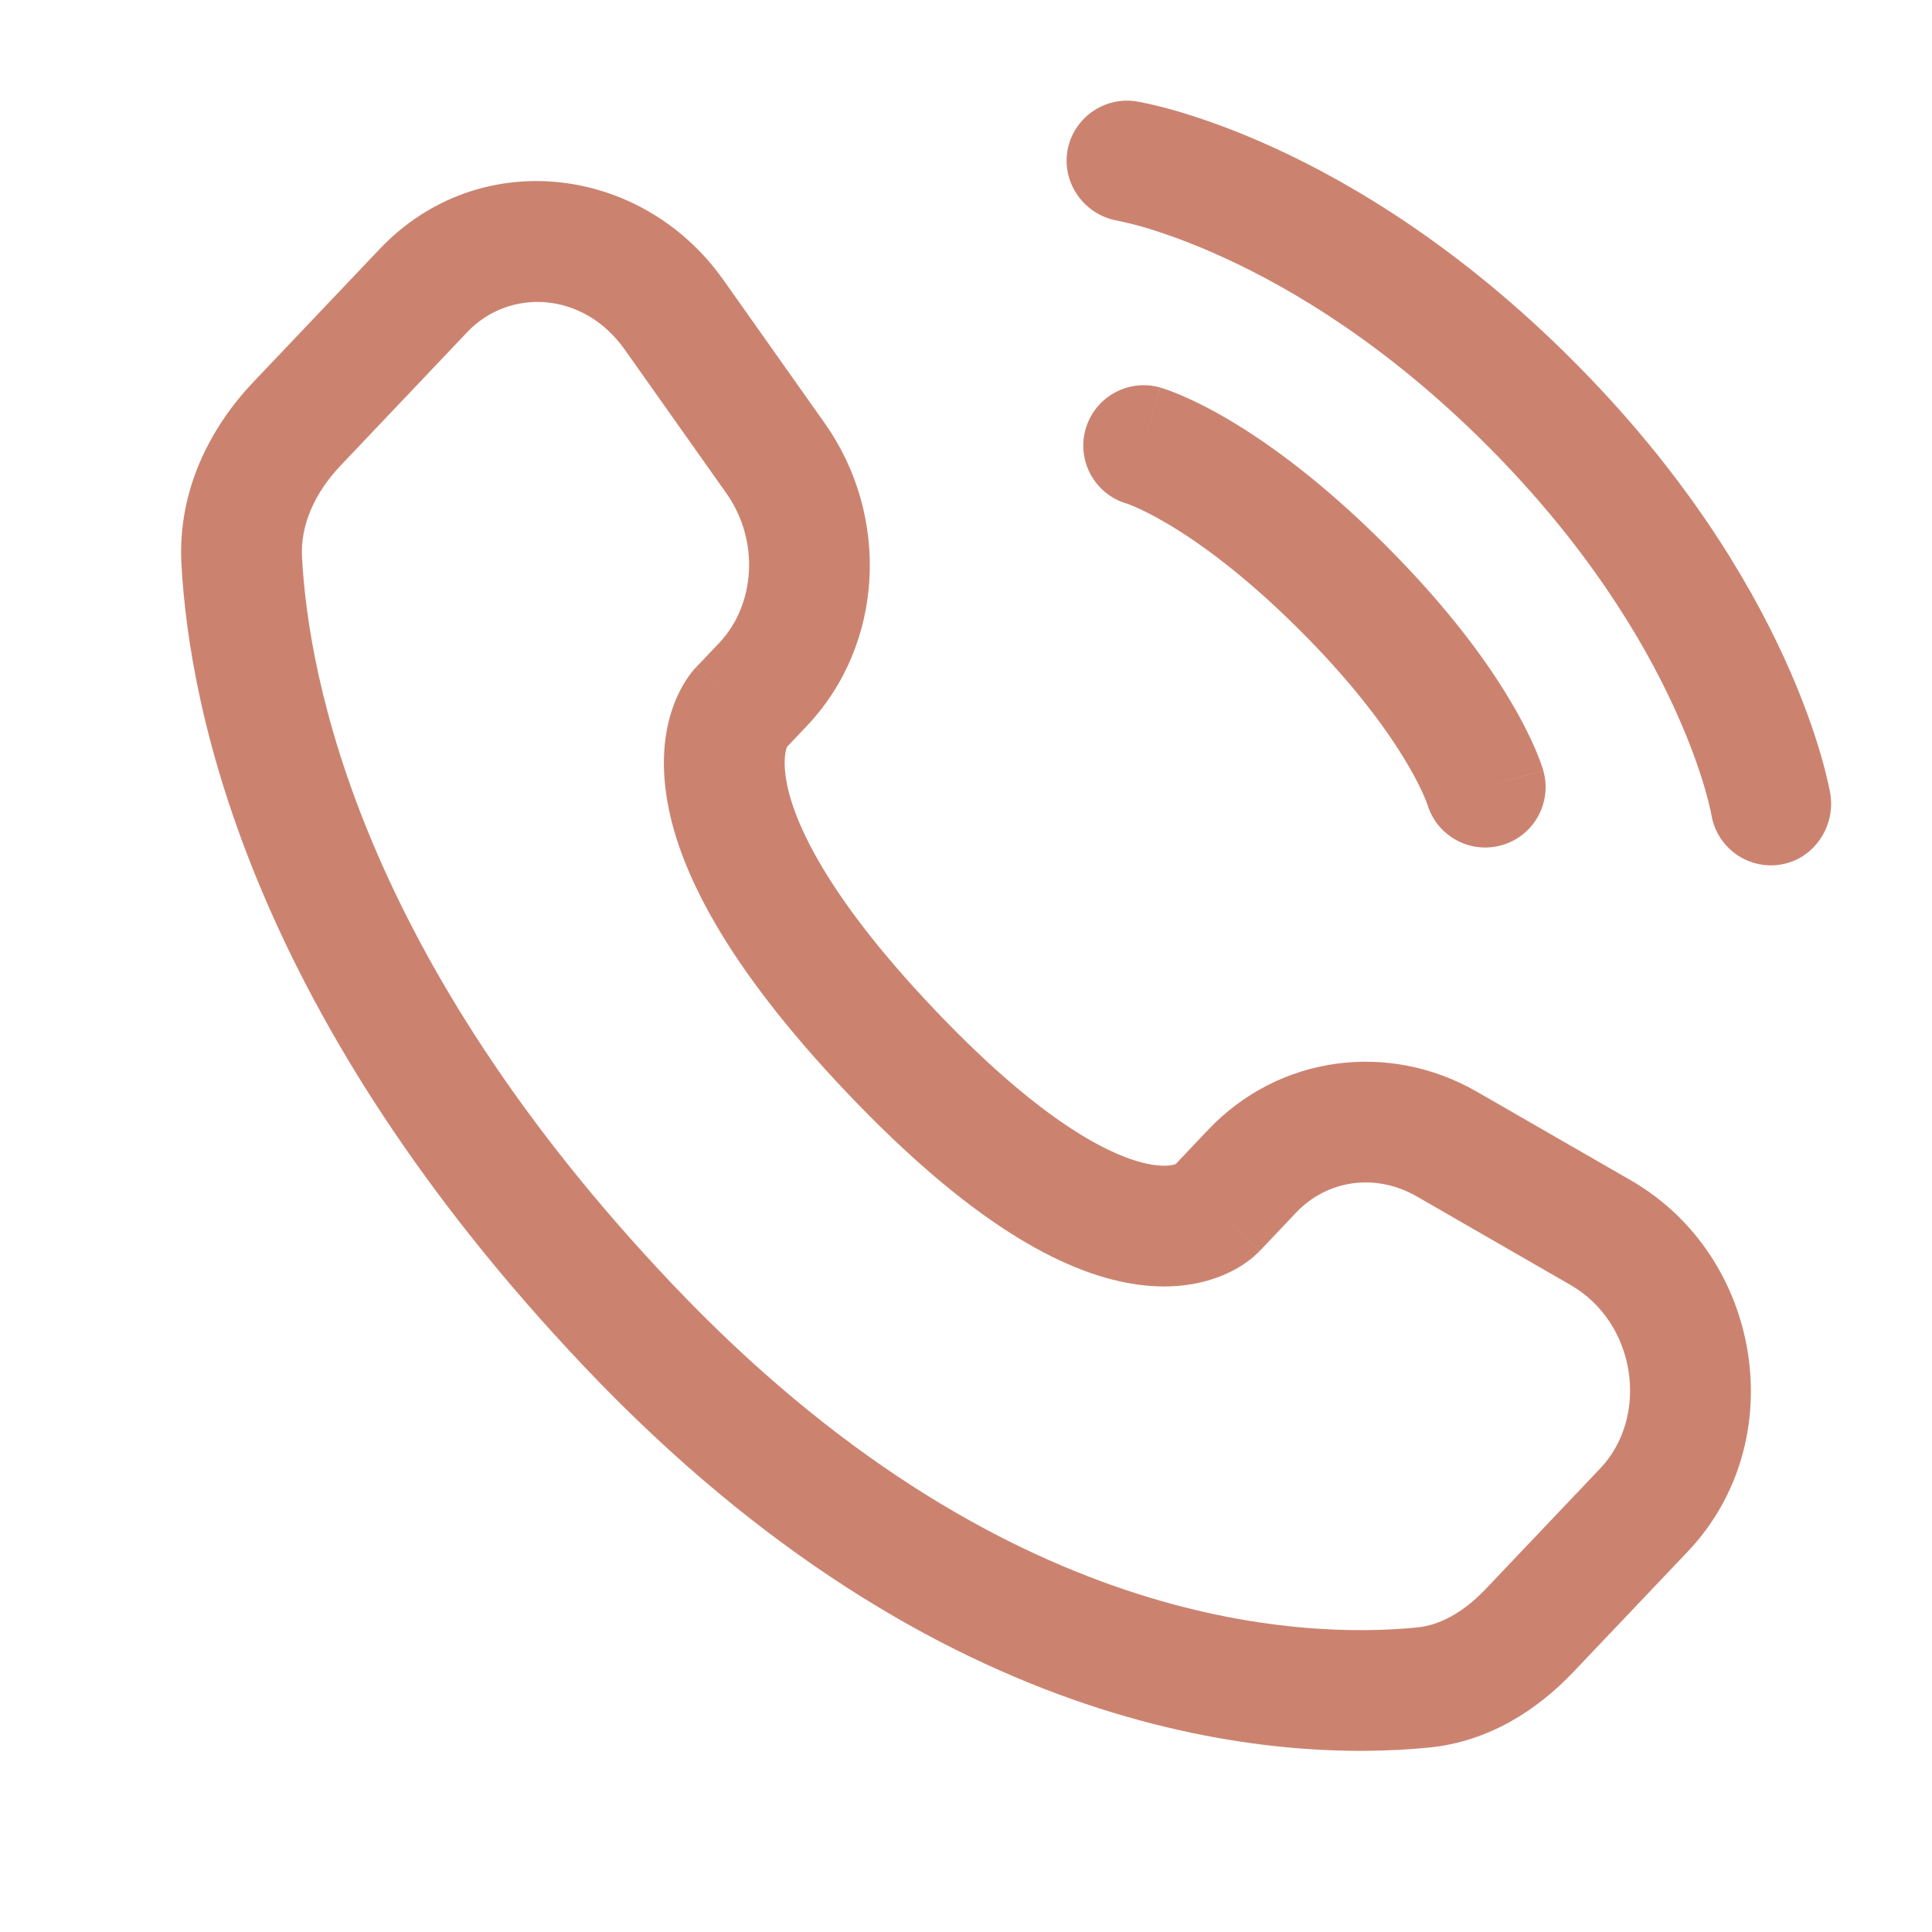
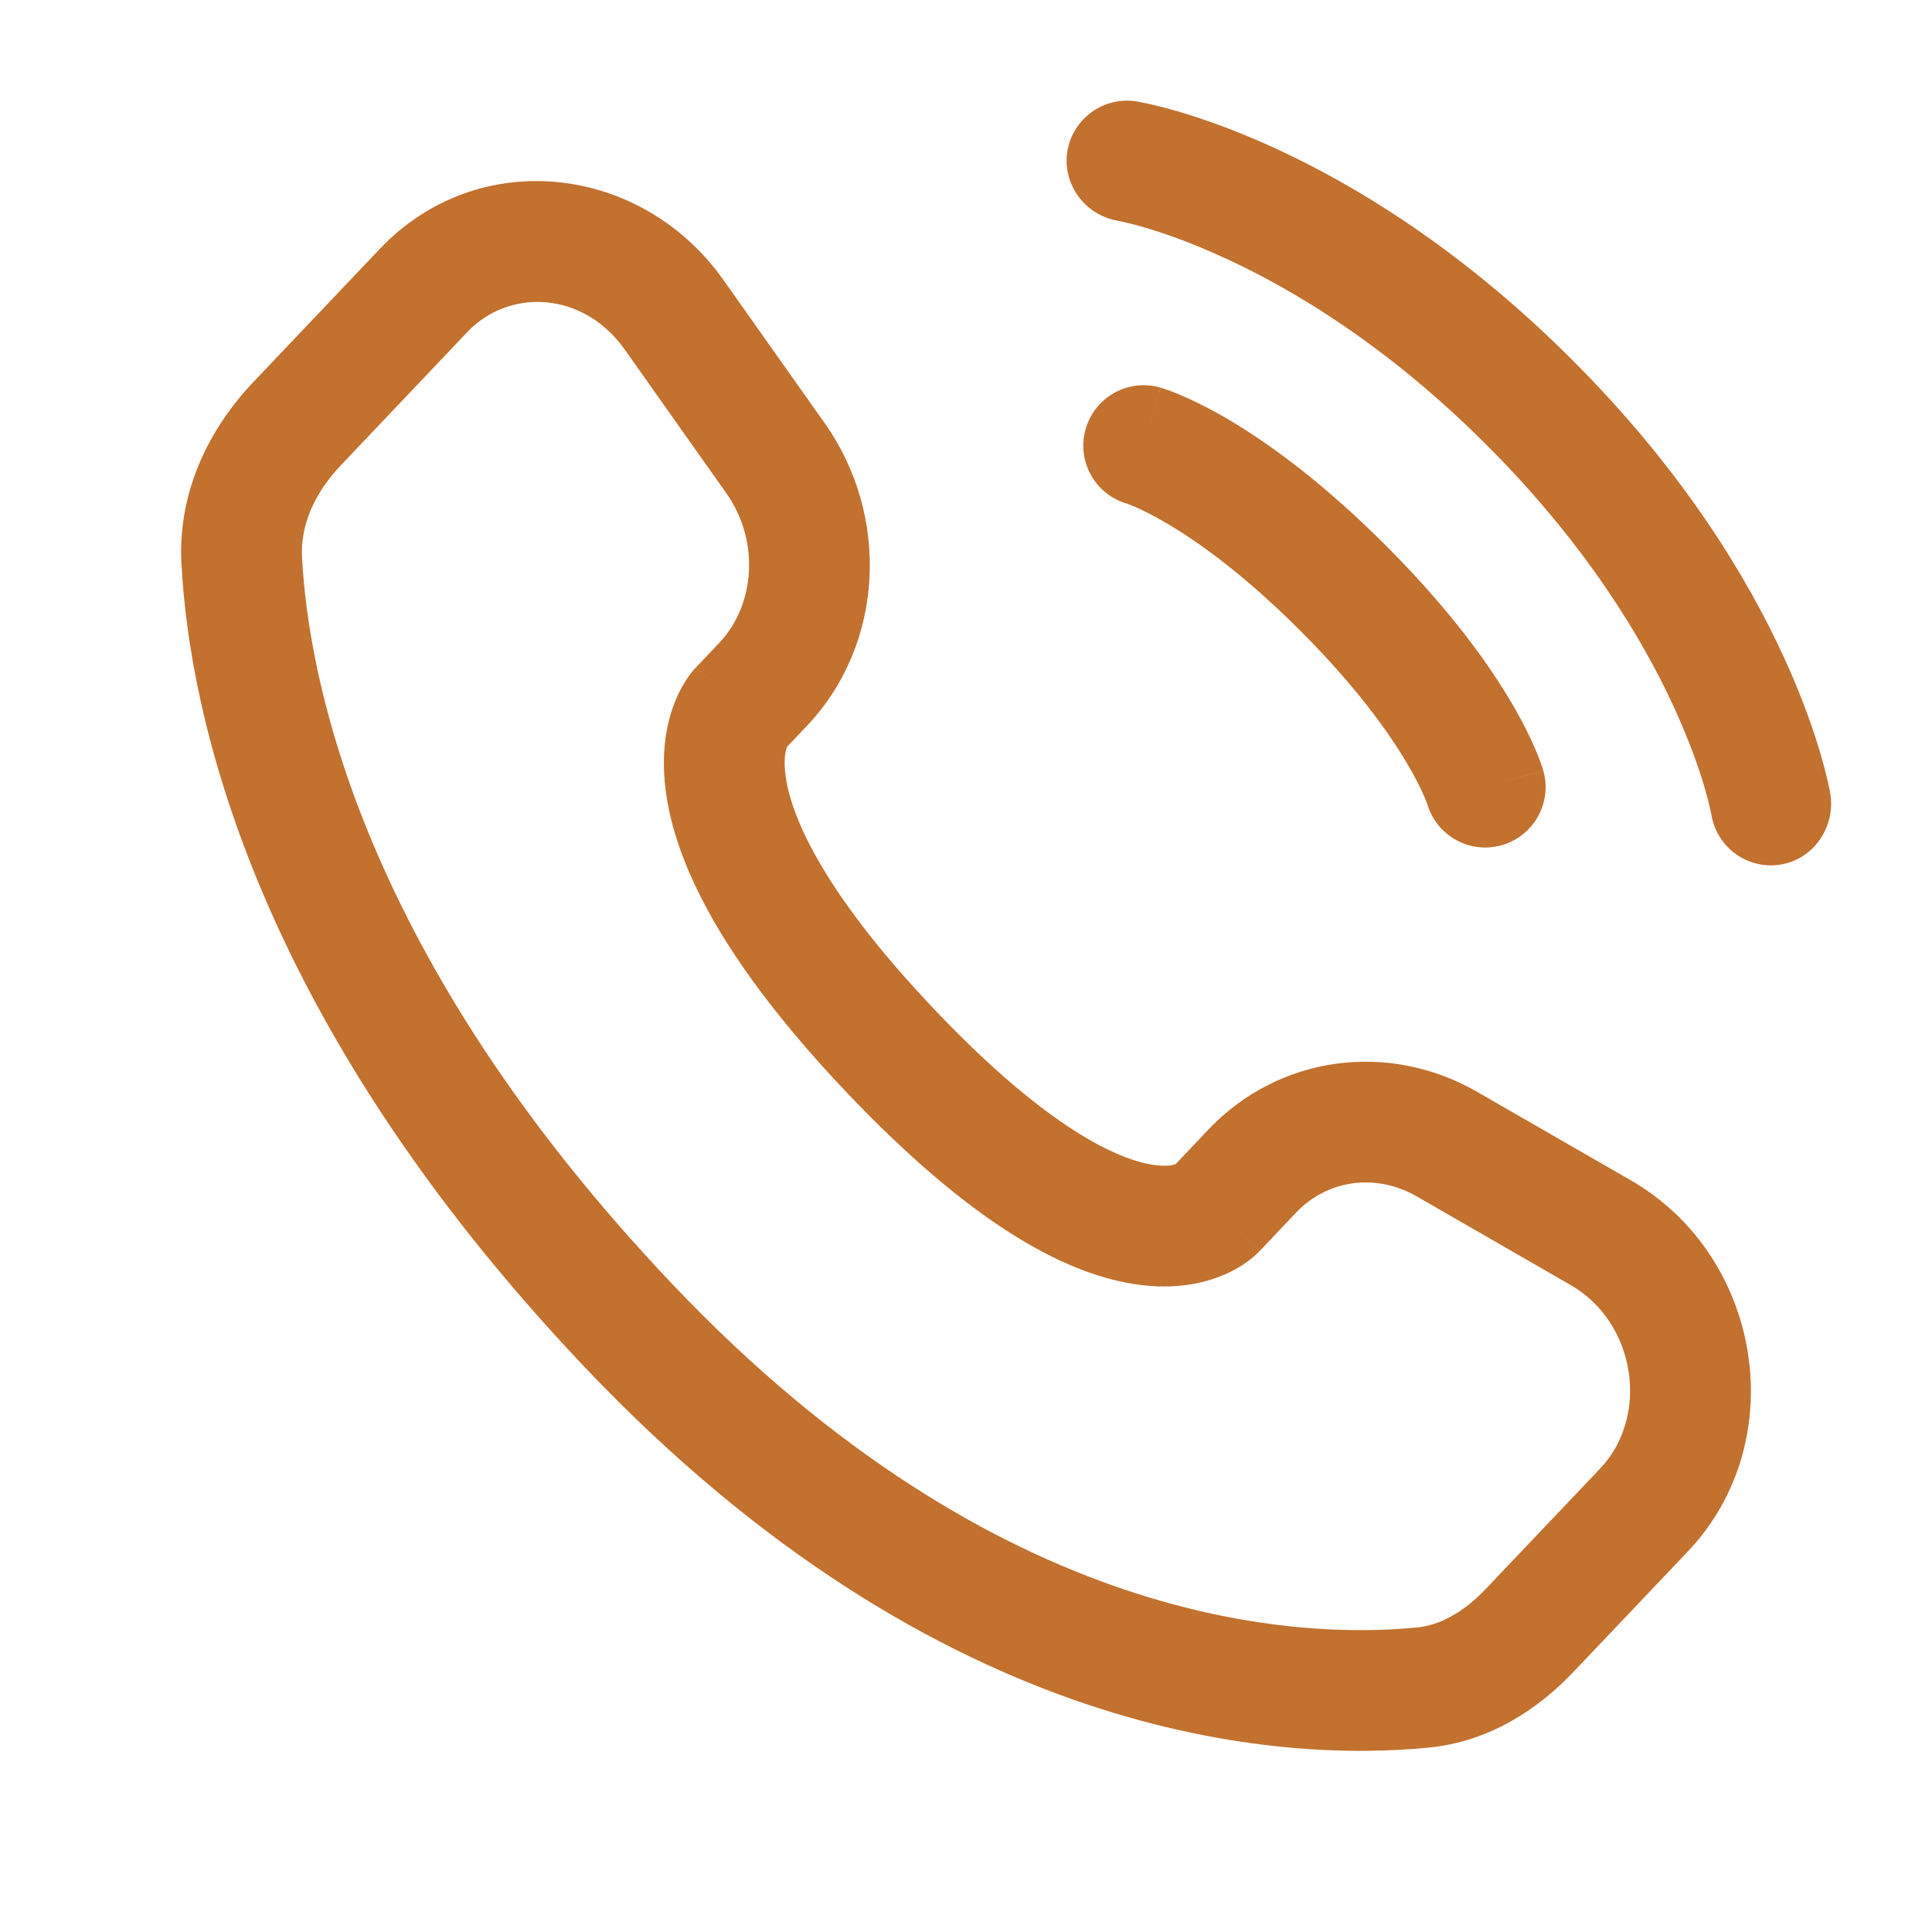
<svg xmlns="http://www.w3.org/2000/svg" width="24" height="24" viewBox="0 0 24 24" fill="none">
-   <path fillRule="evenodd" clipRule="evenodd" d="M4.718 3.092C5.944 1.801 7.972 2.043 8.986 3.477L10.247 5.26C11.057 6.407 10.989 8.001 10.021 9.02L9.777 9.277C9.776 9.279 9.775 9.281 9.774 9.283C9.761 9.32 9.729 9.435 9.761 9.655C9.828 10.111 10.179 11.036 11.607 12.539C13.039 14.047 13.908 14.402 14.31 14.468C14.484 14.496 14.575 14.472 14.604 14.461L15.012 14.031C15.886 13.111 17.248 12.93 18.347 13.562L20.258 14.662C21.89 15.602 22.27 17.901 20.965 19.275L19.545 20.77C19.102 21.237 18.497 21.636 17.75 21.709C15.926 21.89 11.701 21.655 7.272 16.992C3.138 12.64 2.353 8.855 2.254 7.006L2.92 6.97L2.254 7.006C2.205 6.092 2.612 5.309 3.148 4.745L4.718 3.092ZM7.761 4.343C7.249 3.618 6.328 3.575 5.805 4.125L4.236 5.778C3.904 6.127 3.73 6.526 3.752 6.926C3.833 8.436 4.483 11.878 8.359 15.959C12.423 20.238 16.168 20.358 17.603 20.217C17.886 20.189 18.178 20.031 18.457 19.738L19.878 18.242C20.491 17.597 20.33 16.434 19.509 15.962L17.599 14.862C17.086 14.567 16.485 14.658 16.1 15.064L15.645 15.544L15.117 15.043C15.645 15.544 15.644 15.544 15.643 15.545L15.642 15.547L15.639 15.55L15.632 15.556L15.618 15.57C15.608 15.58 15.596 15.591 15.582 15.603C15.556 15.627 15.522 15.653 15.482 15.682C15.402 15.739 15.296 15.801 15.161 15.854C14.885 15.963 14.52 16.022 14.07 15.948C13.192 15.806 12.042 15.176 10.519 13.572C8.992 11.964 8.407 10.765 8.277 9.873C8.21 9.419 8.263 9.055 8.361 8.78C8.409 8.645 8.466 8.538 8.518 8.456C8.544 8.415 8.569 8.381 8.591 8.353C8.602 8.339 8.612 8.327 8.622 8.316L8.635 8.301L8.641 8.295L8.644 8.292L8.646 8.29C8.646 8.289 8.647 8.289 9.179 8.794L8.647 8.289L8.934 7.987C9.379 7.518 9.444 6.723 9.022 6.126L7.761 4.343Z" fill="#cb8370" />
-   <path d="M13.259 1.88C13.326 1.471 13.712 1.194 14.121 1.26C14.146 1.265 14.228 1.28 14.271 1.29C14.356 1.309 14.475 1.338 14.623 1.381C14.92 1.468 15.335 1.61 15.832 1.838C16.829 2.295 18.154 3.094 19.53 4.47C20.906 5.845 21.705 7.171 22.162 8.168C22.39 8.665 22.532 9.08 22.619 9.377C22.662 9.525 22.691 9.644 22.71 9.729C22.72 9.772 22.727 9.806 22.732 9.832L22.737 9.863C22.803 10.272 22.529 10.674 22.12 10.74C21.712 10.806 21.328 10.53 21.26 10.123C21.258 10.112 21.252 10.083 21.246 10.055C21.234 10 21.212 9.912 21.179 9.796C21.111 9.564 20.993 9.218 20.798 8.793C20.408 7.942 19.707 6.768 18.47 5.53C17.232 4.292 16.058 3.591 15.207 3.202C14.781 3.006 14.436 2.889 14.204 2.821C14.088 2.787 13.942 2.754 13.886 2.742C13.479 2.674 13.194 2.288 13.259 1.88Z" fill="#cb8370" />
-   <path fillRule="evenodd" clipRule="evenodd" d="M13.486 5.33C13.6 4.931 14.015 4.701 14.413 4.814L14.207 5.536C14.413 4.814 14.414 4.815 14.414 4.815L14.415 4.815L14.416 4.815L14.42 4.816L14.427 4.819L14.447 4.825C14.462 4.83 14.481 4.836 14.504 4.844C14.548 4.86 14.608 4.882 14.681 4.914C14.826 4.976 15.025 5.072 15.27 5.217C15.759 5.507 16.427 5.988 17.212 6.773C17.997 7.558 18.479 8.226 18.768 8.716C18.913 8.96 19.009 9.159 19.072 9.305C19.103 9.378 19.126 9.437 19.142 9.482C19.15 9.504 19.156 9.523 19.161 9.538L19.167 9.558L19.169 9.566L19.17 9.569L19.171 9.571L19.171 9.571C19.171 9.572 19.171 9.572 18.45 9.778L19.171 9.572C19.285 9.97 19.054 10.386 18.656 10.499C18.261 10.612 17.85 10.386 17.732 9.994L17.728 9.984C17.723 9.969 17.712 9.939 17.693 9.896C17.656 9.809 17.589 9.668 17.477 9.48C17.254 9.103 16.852 8.534 16.152 7.834C15.452 7.134 14.883 6.731 14.506 6.508C14.317 6.396 14.176 6.329 14.09 6.292C14.046 6.274 14.017 6.263 14.002 6.257L13.991 6.254C13.599 6.136 13.373 5.724 13.486 5.33Z" fill="#cb8370" />
+   <path fillRule="evenodd" clipRule="evenodd" d="M4.718 3.092C5.944 1.801 7.972 2.043 8.986 3.477L10.247 5.26C11.057 6.407 10.989 8.001 10.021 9.02L9.777 9.277C9.776 9.279 9.775 9.281 9.774 9.283C9.761 9.32 9.729 9.435 9.761 9.655C9.828 10.111 10.179 11.036 11.607 12.539C13.039 14.047 13.908 14.402 14.31 14.468C14.484 14.496 14.575 14.472 14.604 14.461L15.012 14.031C15.886 13.111 17.248 12.93 18.347 13.562L20.258 14.662C21.89 15.602 22.27 17.901 20.965 19.275L19.545 20.77C19.102 21.237 18.497 21.636 17.75 21.709C15.926 21.89 11.701 21.655 7.272 16.992C3.138 12.64 2.353 8.855 2.254 7.006L2.92 6.97L2.254 7.006C2.205 6.092 2.612 5.309 3.148 4.745L4.718 3.092ZM7.761 4.343C7.249 3.618 6.328 3.575 5.805 4.125L4.236 5.778C3.904 6.127 3.73 6.526 3.752 6.926C3.833 8.436 4.483 11.878 8.359 15.959C12.423 20.238 16.168 20.358 17.603 20.217C17.886 20.189 18.178 20.031 18.457 19.738L19.878 18.242C20.491 17.597 20.33 16.434 19.509 15.962L17.599 14.862C17.086 14.567 16.485 14.658 16.1 15.064L15.645 15.544L15.117 15.043C15.645 15.544 15.644 15.544 15.643 15.545L15.642 15.547L15.639 15.55L15.632 15.556L15.618 15.57C15.608 15.58 15.596 15.591 15.582 15.603C15.556 15.627 15.522 15.653 15.482 15.682C15.402 15.739 15.296 15.801 15.161 15.854C14.885 15.963 14.52 16.022 14.07 15.948C13.192 15.806 12.042 15.176 10.519 13.572C8.992 11.964 8.407 10.765 8.277 9.873C8.21 9.419 8.263 9.055 8.361 8.78C8.409 8.645 8.466 8.538 8.518 8.456C8.544 8.415 8.569 8.381 8.591 8.353C8.602 8.339 8.612 8.327 8.622 8.316L8.635 8.301L8.641 8.295L8.644 8.292L8.646 8.29C8.646 8.289 8.647 8.289 9.179 8.794L8.647 8.289L8.934 7.987C9.379 7.518 9.444 6.723 9.022 6.126L7.761 4.343Z" fill="#c2712f" />
+   <path d="M13.259 1.88C13.326 1.471 13.712 1.194 14.121 1.26C14.146 1.265 14.228 1.28 14.271 1.29C14.356 1.309 14.475 1.338 14.623 1.381C14.92 1.468 15.335 1.61 15.832 1.838C16.829 2.295 18.154 3.094 19.53 4.47C20.906 5.845 21.705 7.171 22.162 8.168C22.39 8.665 22.532 9.08 22.619 9.377C22.662 9.525 22.691 9.644 22.71 9.729C22.72 9.772 22.727 9.806 22.732 9.832L22.737 9.863C22.803 10.272 22.529 10.674 22.12 10.74C21.712 10.806 21.328 10.53 21.26 10.123C21.258 10.112 21.252 10.083 21.246 10.055C21.234 10 21.212 9.912 21.179 9.796C21.111 9.564 20.993 9.218 20.798 8.793C20.408 7.942 19.707 6.768 18.47 5.53C17.232 4.292 16.058 3.591 15.207 3.202C14.781 3.006 14.436 2.889 14.204 2.821C14.088 2.787 13.942 2.754 13.886 2.742C13.479 2.674 13.194 2.288 13.259 1.88Z" fill="#c2712f" />
+   <path fillRule="evenodd" clipRule="evenodd" d="M13.486 5.33C13.6 4.931 14.015 4.701 14.413 4.814L14.207 5.536C14.413 4.814 14.414 4.815 14.414 4.815L14.415 4.815L14.416 4.815L14.42 4.816L14.427 4.819L14.447 4.825C14.462 4.83 14.481 4.836 14.504 4.844C14.548 4.86 14.608 4.882 14.681 4.914C14.826 4.976 15.025 5.072 15.27 5.217C15.759 5.507 16.427 5.988 17.212 6.773C17.997 7.558 18.479 8.226 18.768 8.716C18.913 8.96 19.009 9.159 19.072 9.305C19.103 9.378 19.126 9.437 19.142 9.482C19.15 9.504 19.156 9.523 19.161 9.538L19.167 9.558L19.169 9.566L19.17 9.569L19.171 9.571L19.171 9.571C19.171 9.572 19.171 9.572 18.45 9.778L19.171 9.572C19.285 9.97 19.054 10.386 18.656 10.499C18.261 10.612 17.85 10.386 17.732 9.994L17.728 9.984C17.723 9.969 17.712 9.939 17.693 9.896C17.656 9.809 17.589 9.668 17.477 9.48C17.254 9.103 16.852 8.534 16.152 7.834C15.452 7.134 14.883 6.731 14.506 6.508C14.317 6.396 14.176 6.329 14.09 6.292C14.046 6.274 14.017 6.263 14.002 6.257L13.991 6.254C13.599 6.136 13.373 5.724 13.486 5.33Z" fill="#c2712f" />
</svg>
